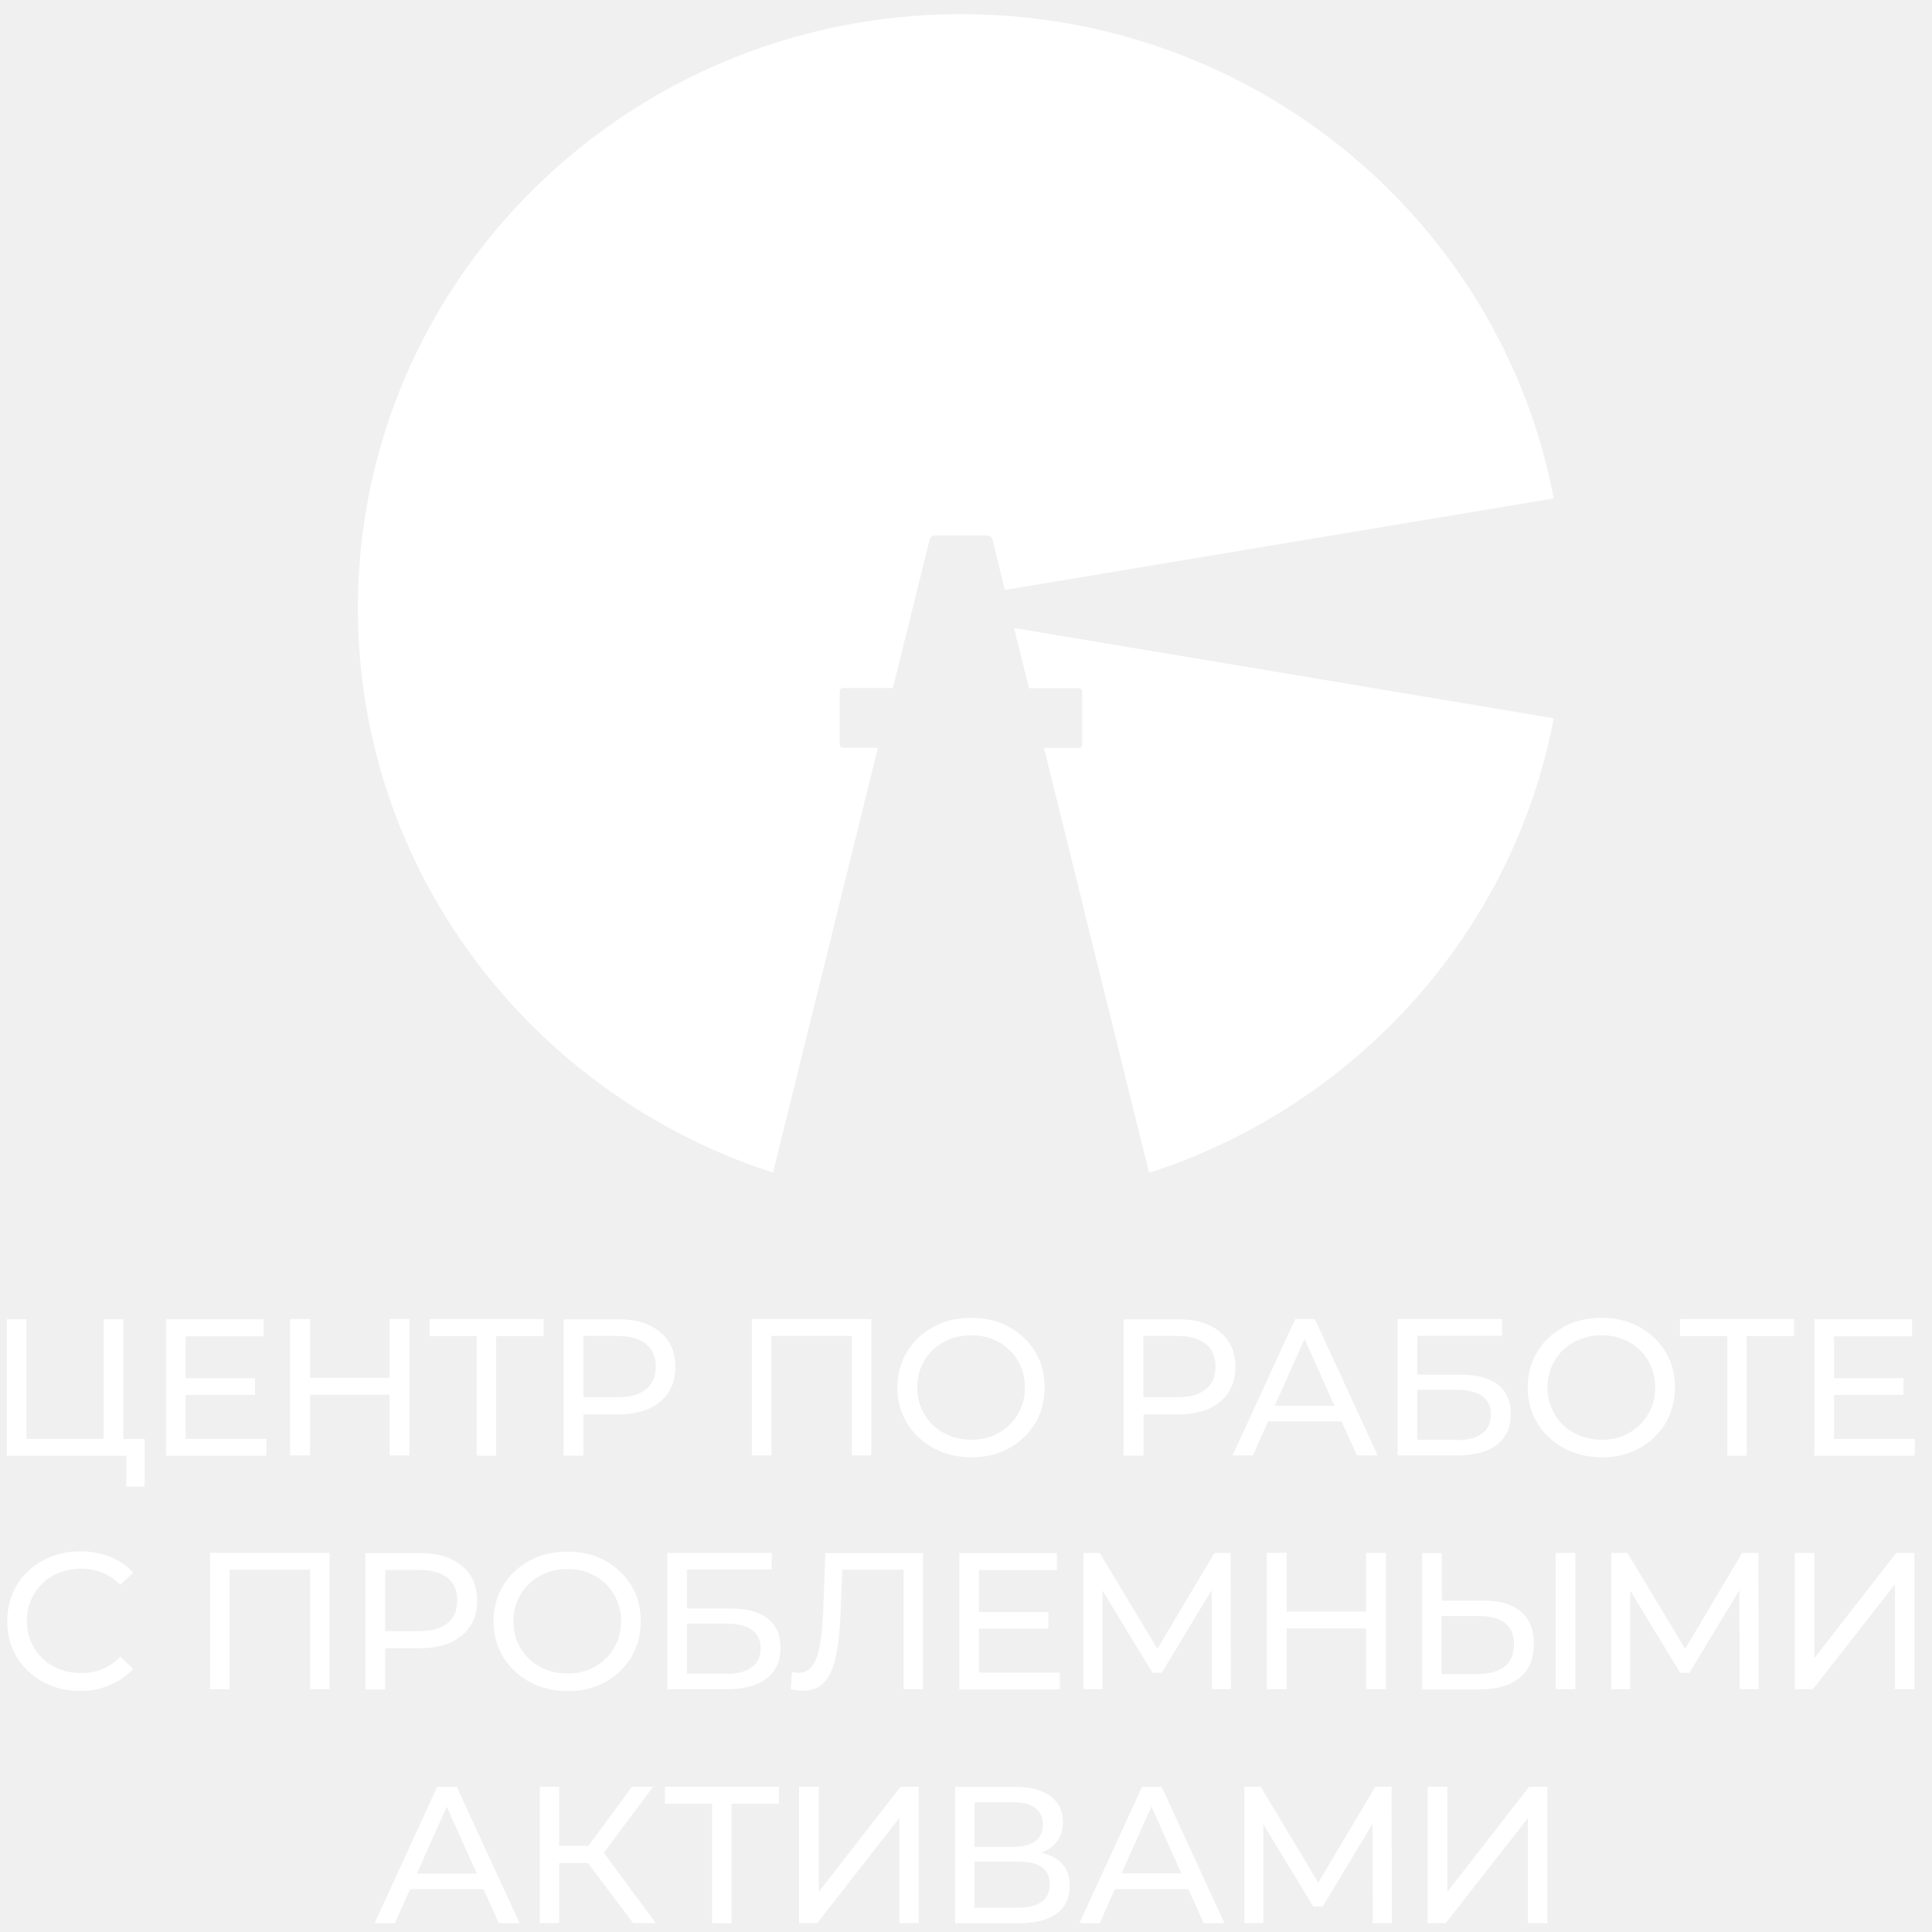
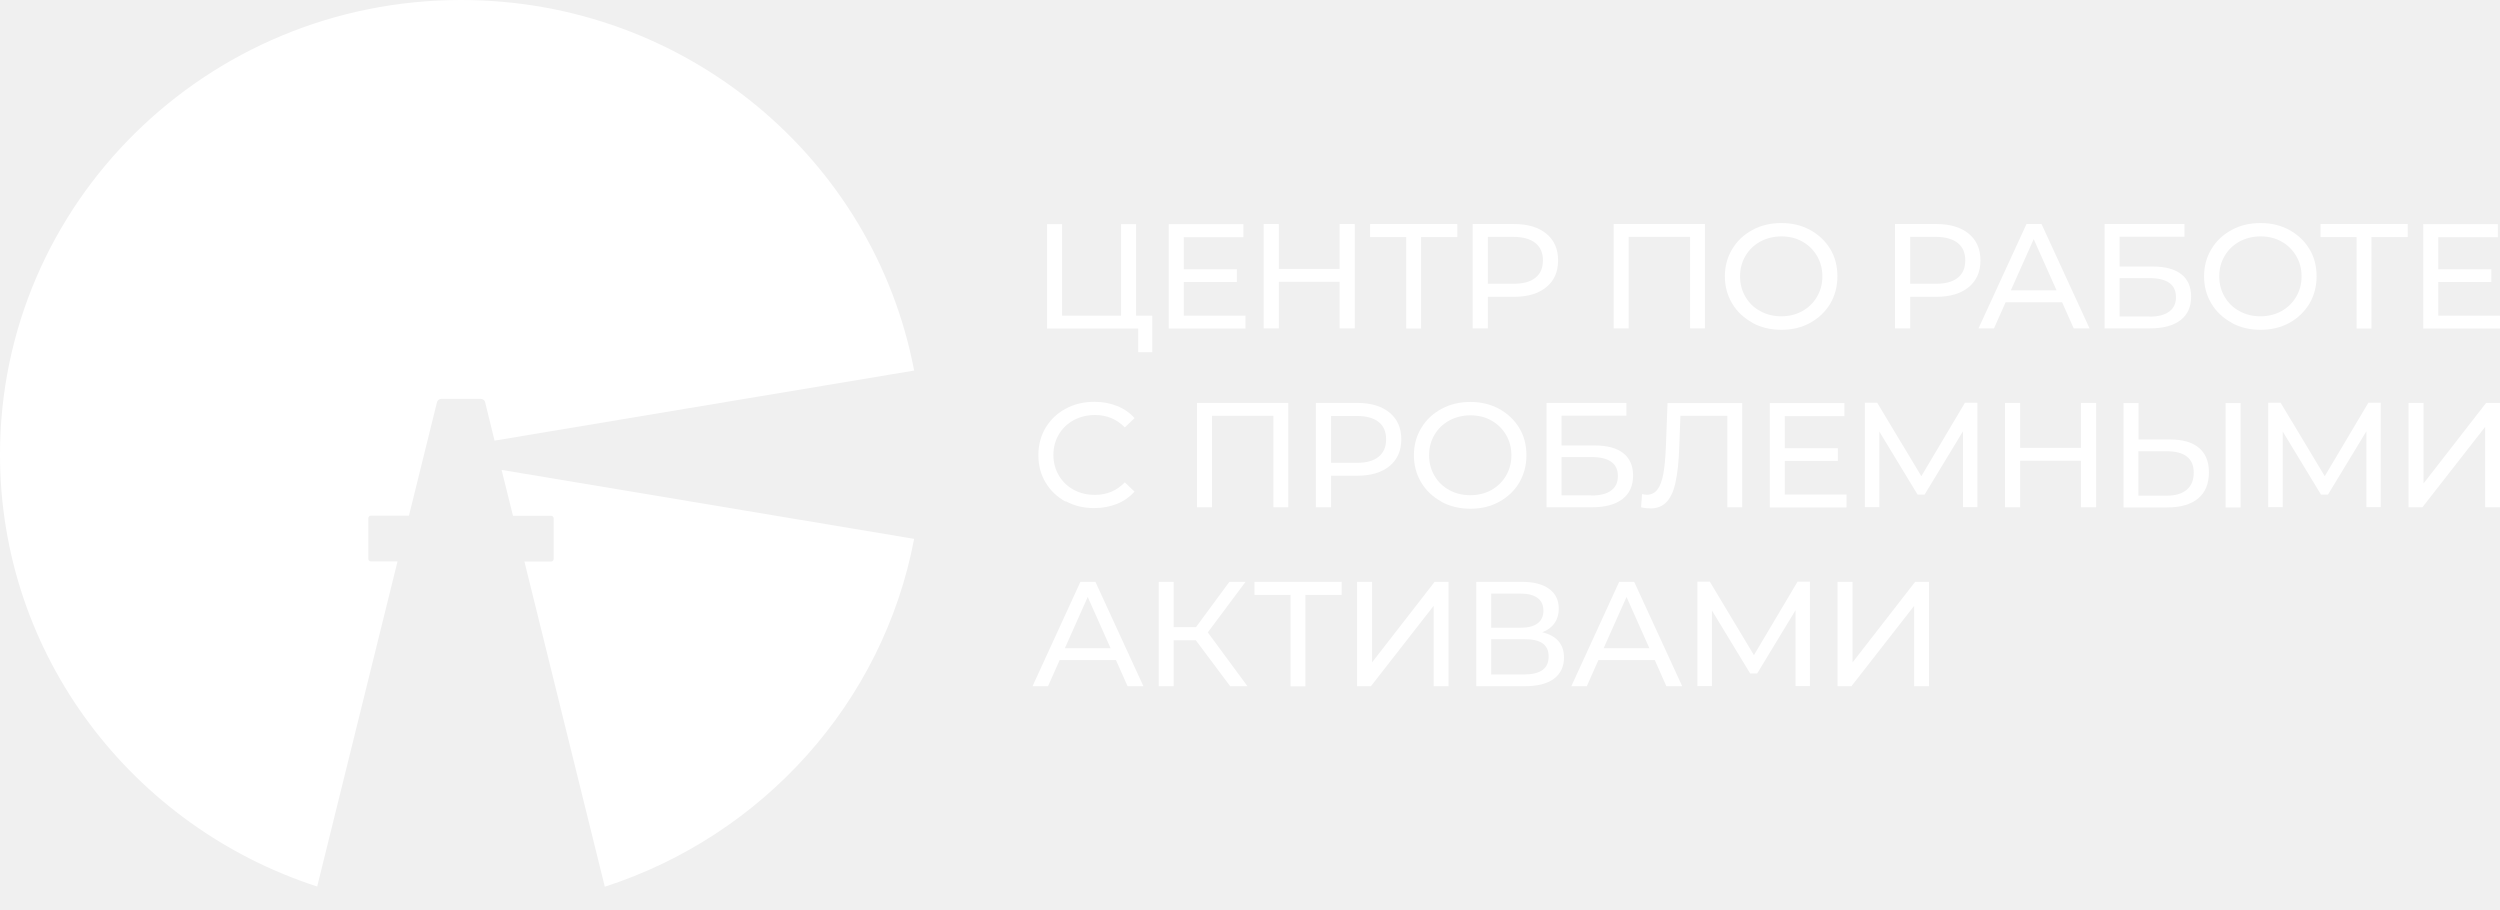
- <svg xmlns="http://www.w3.org/2000/svg" width="53" height="53" viewBox="0 0 53 53" fill="none">
-   <path d="M3.968 39.465V40.781H3.464V39.933H0.188V36.192H0.727V39.471H2.843V36.192H3.382V39.471H3.968V39.465Z" fill="white" />
-   <path d="M7.309 39.465V39.933H4.554V36.192H7.233V36.66H5.093V37.808H6.998V38.264H5.093V39.471H7.309V39.465Z" fill="white" />
-   <path d="M11.23 36.186V39.927H10.685V38.259H8.505V39.927H7.959V36.186H8.505V37.797H10.685V36.186H11.23Z" fill="white" />
-   <path d="M14.911 36.654H13.61V39.933H13.077V36.654H11.781V36.186H14.911V36.654Z" fill="white" />
-   <path d="M18.105 36.538C18.387 36.769 18.527 37.087 18.527 37.496C18.527 37.901 18.387 38.224 18.105 38.455C17.824 38.686 17.437 38.801 16.945 38.801H16.007V39.933H15.462V36.192H16.945C17.437 36.186 17.824 36.307 18.105 36.538ZM17.718 38.114C17.9 37.97 17.988 37.762 17.988 37.491C17.988 37.219 17.9 37.012 17.718 36.867C17.537 36.723 17.273 36.648 16.933 36.648H16.007V38.328H16.927C17.273 38.334 17.537 38.259 17.718 38.114Z" fill="white" />
-   <path d="M23.902 36.186V39.927H23.369V36.648H21.165V39.927H20.626V36.186H23.902Z" fill="white" />
-   <path d="M25.608 39.725C25.303 39.557 25.057 39.332 24.881 39.038C24.705 38.743 24.617 38.42 24.617 38.062C24.617 37.704 24.705 37.375 24.881 37.087C25.057 36.792 25.297 36.567 25.608 36.4C25.913 36.232 26.258 36.151 26.645 36.151C27.026 36.151 27.366 36.232 27.677 36.4C27.982 36.567 28.222 36.792 28.398 37.081C28.574 37.37 28.656 37.699 28.656 38.062C28.656 38.426 28.568 38.755 28.398 39.044C28.222 39.332 27.982 39.563 27.677 39.731C27.372 39.898 27.026 39.979 26.645 39.979C26.258 39.973 25.913 39.892 25.608 39.725ZM27.395 39.309C27.618 39.182 27.794 39.015 27.923 38.795C28.052 38.576 28.116 38.334 28.116 38.062C28.116 37.791 28.052 37.548 27.923 37.329C27.794 37.11 27.618 36.937 27.395 36.815C27.173 36.688 26.921 36.631 26.645 36.631C26.364 36.631 26.112 36.694 25.889 36.815C25.66 36.942 25.485 37.11 25.356 37.329C25.227 37.548 25.162 37.791 25.162 38.062C25.162 38.334 25.227 38.576 25.356 38.795C25.485 39.015 25.66 39.188 25.889 39.309C26.118 39.436 26.37 39.494 26.645 39.494C26.921 39.5 27.173 39.436 27.395 39.309Z" fill="white" />
-   <path d="M33.468 36.538C33.749 36.769 33.89 37.087 33.89 37.496C33.89 37.901 33.749 38.224 33.468 38.455C33.186 38.686 32.8 38.801 32.307 38.801H31.369V39.933H30.824V36.192H32.307C32.794 36.186 33.186 36.307 33.468 36.538ZM33.075 38.114C33.257 37.97 33.345 37.762 33.345 37.491C33.345 37.219 33.257 37.012 33.075 36.867C32.893 36.723 32.63 36.648 32.289 36.648H31.363V38.328H32.284C32.63 38.334 32.893 38.259 33.075 38.114Z" fill="white" />
-   <path d="M36.803 38.992H34.786L34.37 39.927H33.813L35.531 36.186H36.07L37.793 39.927H37.225L36.803 38.992ZM36.609 38.565L35.789 36.729L34.968 38.565H36.609Z" fill="white" />
-   <path d="M38.338 36.186H41.205V36.642H38.878V37.71H40.062C40.513 37.71 40.859 37.803 41.093 37.987C41.328 38.172 41.445 38.438 41.445 38.79C41.445 39.159 41.316 39.436 41.064 39.633C40.806 39.829 40.443 39.927 39.968 39.927H38.338V36.186ZM39.944 39.506C40.255 39.506 40.495 39.448 40.654 39.327C40.818 39.211 40.9 39.038 40.9 38.807C40.9 38.357 40.583 38.126 39.944 38.126H38.878V39.5H39.944V39.506Z" fill="white" />
-   <path d="M42.899 39.725C42.594 39.557 42.348 39.332 42.172 39.038C41.996 38.743 41.908 38.42 41.908 38.062C41.908 37.704 41.996 37.375 42.172 37.087C42.348 36.792 42.588 36.567 42.899 36.4C43.203 36.232 43.549 36.151 43.936 36.151C44.317 36.151 44.657 36.232 44.968 36.4C45.273 36.567 45.513 36.792 45.689 37.081C45.865 37.37 45.947 37.699 45.947 38.062C45.947 38.426 45.859 38.755 45.689 39.044C45.513 39.332 45.273 39.563 44.968 39.731C44.663 39.898 44.317 39.979 43.936 39.979C43.549 39.973 43.203 39.892 42.899 39.725ZM44.687 39.309C44.909 39.182 45.085 39.015 45.214 38.795C45.343 38.576 45.407 38.334 45.407 38.062C45.407 37.791 45.343 37.548 45.214 37.329C45.085 37.11 44.909 36.937 44.687 36.815C44.464 36.688 44.212 36.631 43.936 36.631C43.655 36.631 43.403 36.694 43.18 36.815C42.952 36.942 42.776 37.11 42.647 37.329C42.518 37.548 42.453 37.791 42.453 38.062C42.453 38.334 42.518 38.576 42.647 38.795C42.776 39.015 42.952 39.188 43.18 39.309C43.409 39.436 43.661 39.494 43.936 39.494C44.212 39.5 44.464 39.436 44.687 39.309Z" fill="white" />
-   <path d="M49.217 36.654H47.916V39.933H47.383V36.654H46.087V36.186H49.217V36.654Z" fill="white" />
-   <path d="M52.529 39.465V39.933H49.774V36.192H52.453V36.66H50.313V37.808H52.218V38.264H50.313V39.471H52.529V39.465Z" fill="white" />
-   <path d="M1.178 46.139C0.873 45.971 0.633 45.746 0.457 45.452C0.281 45.163 0.199 44.834 0.199 44.47C0.199 44.107 0.287 43.778 0.457 43.489C0.633 43.2 0.873 42.969 1.178 42.808C1.483 42.64 1.829 42.559 2.21 42.559C2.509 42.559 2.778 42.611 3.024 42.709C3.271 42.808 3.482 42.952 3.652 43.142L3.3 43.477C3.013 43.183 2.655 43.033 2.233 43.033C1.952 43.033 1.694 43.096 1.465 43.218C1.237 43.345 1.061 43.512 0.932 43.731C0.803 43.951 0.738 44.193 0.738 44.465C0.738 44.736 0.803 44.978 0.932 45.198C1.061 45.417 1.237 45.59 1.465 45.712C1.694 45.839 1.946 45.896 2.233 45.896C2.655 45.896 3.013 45.746 3.3 45.446L3.652 45.781C3.476 45.971 3.265 46.121 3.018 46.219C2.778 46.335 2.503 46.387 2.21 46.387C1.829 46.387 1.489 46.306 1.178 46.139Z" fill="white" />
-   <path d="M9.038 42.6V46.341H8.505V43.062H6.301V46.341H5.762V42.6H9.038Z" fill="white" />
-   <path d="M12.666 42.952C12.948 43.183 13.088 43.501 13.088 43.91C13.088 44.315 12.948 44.638 12.666 44.869C12.385 45.1 11.998 45.215 11.506 45.215H10.568V46.346H10.023V42.606H11.506C11.998 42.6 12.385 42.721 12.666 42.952ZM12.274 44.528C12.455 44.384 12.543 44.176 12.543 43.905C12.543 43.633 12.455 43.425 12.274 43.281C12.092 43.137 11.828 43.068 11.488 43.068H10.568V44.747H11.488C11.834 44.747 12.098 44.672 12.274 44.528Z" fill="white" />
-   <path d="M14.53 46.139C14.225 45.971 13.979 45.746 13.803 45.452C13.627 45.157 13.54 44.834 13.54 44.476C13.54 44.118 13.627 43.789 13.803 43.5C13.979 43.206 14.22 42.981 14.53 42.813C14.835 42.646 15.181 42.565 15.568 42.565C15.948 42.565 16.288 42.646 16.599 42.813C16.904 42.981 17.144 43.206 17.32 43.495C17.496 43.783 17.578 44.112 17.578 44.476C17.578 44.84 17.49 45.169 17.32 45.457C17.144 45.746 16.904 45.977 16.599 46.144C16.294 46.312 15.948 46.393 15.568 46.393C15.181 46.387 14.835 46.306 14.53 46.139ZM16.318 45.723C16.541 45.596 16.716 45.429 16.845 45.209C16.974 44.99 17.039 44.747 17.039 44.476C17.039 44.205 16.974 43.962 16.845 43.743C16.716 43.523 16.541 43.35 16.318 43.229C16.095 43.102 15.843 43.044 15.568 43.044C15.286 43.044 15.034 43.108 14.811 43.229C14.583 43.356 14.407 43.523 14.278 43.743C14.149 43.962 14.085 44.205 14.085 44.476C14.085 44.747 14.149 44.99 14.278 45.209C14.407 45.429 14.583 45.602 14.811 45.723C15.04 45.85 15.292 45.908 15.568 45.908C15.843 45.913 16.095 45.85 16.318 45.723Z" fill="white" />
-   <path d="M18.305 42.6H21.171V43.056H18.844V44.124H20.028C20.479 44.124 20.825 44.216 21.059 44.401C21.294 44.586 21.411 44.851 21.411 45.203C21.411 45.573 21.282 45.85 21.03 46.046C20.772 46.243 20.409 46.341 19.934 46.341H18.305V42.6ZM19.911 45.919C20.221 45.919 20.462 45.862 20.62 45.74C20.784 45.625 20.866 45.452 20.866 45.221C20.866 44.77 20.55 44.54 19.911 44.54H18.844V45.913H19.911V45.919Z" fill="white" />
-   <path d="M25.32 42.6V46.341H24.787V43.062H23.105L23.064 44.158C23.046 44.672 23.005 45.094 22.935 45.417C22.87 45.74 22.765 45.977 22.619 46.139C22.472 46.3 22.279 46.381 22.032 46.381C21.921 46.381 21.804 46.37 21.692 46.341L21.728 45.867C21.786 45.879 21.845 45.89 21.903 45.89C22.056 45.89 22.185 45.827 22.279 45.706C22.372 45.584 22.443 45.4 22.489 45.151C22.536 44.903 22.566 44.58 22.583 44.182L22.642 42.606H25.32V42.6Z" fill="white" />
-   <path d="M29.072 45.879V46.346H26.317V42.606H28.995V43.073H26.856V44.222H28.761V44.678H26.856V45.885H29.072V45.879Z" fill="white" />
-   <path d="M33.245 46.346L33.239 43.622L31.868 45.89H31.616L30.244 43.633V46.341H29.723V42.6H30.168L31.751 45.232L33.316 42.6H33.761L33.767 46.341H33.245V46.346Z" fill="white" />
-   <path d="M38.022 42.6V46.341H37.477V44.672H35.297V46.341H34.752V42.6H35.297V44.211H37.477V42.6H38.022Z" fill="white" />
-   <path d="M41.715 44.205C41.955 44.407 42.078 44.695 42.078 45.088C42.078 45.498 41.949 45.81 41.691 46.023C41.433 46.237 41.064 46.346 40.584 46.346H39.013V42.606H39.552V43.91H40.683C41.129 43.904 41.474 44.008 41.715 44.205ZM41.281 45.712C41.451 45.573 41.533 45.365 41.533 45.099C41.533 44.586 41.205 44.332 40.554 44.332H39.546V45.925H40.554C40.871 45.919 41.111 45.85 41.281 45.712ZM42.676 42.6H43.215V46.341H42.676V42.6Z" fill="white" />
-   <path d="M47.722 46.346L47.717 43.622L46.345 45.89H46.093L44.721 43.633V46.341H44.2V42.6H44.645L46.228 45.232L47.793 42.6H48.238L48.244 46.341H47.722V46.346Z" fill="white" />
-   <path d="M49.235 42.6H49.774V45.486L52.019 42.6H52.517V46.341H51.984V43.46L49.733 46.341H49.235V42.6Z" fill="white" />
-   <path d="M13.264 51.825H11.248L10.832 52.76H10.275L11.992 49.019H12.531L14.255 52.76H13.686L13.264 51.825ZM13.077 51.392L12.256 49.562L11.435 51.398H13.077V51.392Z" fill="white" />
-   <path d="M16.13 51.109H15.339V52.754H14.806V49.014H15.339V50.636H16.142L17.338 49.014H17.918L16.564 50.826L17.988 52.754H17.367L16.13 51.109Z" fill="white" />
-   <path d="M21.37 49.481H20.069V52.76H19.536V49.481H18.24V49.014H21.37V49.481Z" fill="white" />
-   <path d="M21.921 49.014H22.46V51.9L24.705 49.014H25.203V52.754H24.67V49.874L22.419 52.754H21.921V49.014Z" fill="white" />
-   <path d="M29.148 51.144C29.283 51.3 29.347 51.496 29.347 51.739C29.347 52.062 29.224 52.316 28.984 52.495C28.744 52.674 28.392 52.76 27.935 52.76H26.2V49.019H27.835C28.251 49.019 28.573 49.1 28.808 49.268C29.042 49.435 29.16 49.672 29.16 49.983C29.16 50.185 29.107 50.359 29.007 50.503C28.902 50.647 28.761 50.751 28.568 50.826C28.82 50.878 29.013 50.988 29.148 51.144ZM26.733 50.665H27.794C28.058 50.665 28.257 50.613 28.398 50.509C28.538 50.405 28.609 50.255 28.609 50.053C28.609 49.851 28.538 49.701 28.398 49.597C28.257 49.493 28.058 49.441 27.794 49.441H26.733V50.665ZM28.796 51.692C28.796 51.479 28.726 51.323 28.579 51.219C28.433 51.115 28.216 51.069 27.923 51.069H26.733V52.333H27.923C28.503 52.333 28.796 52.12 28.796 51.692Z" fill="white" />
-   <path d="M32.601 51.825H30.584L30.168 52.76H29.611L31.329 49.019H31.868L33.591 52.76H33.023L32.601 51.825ZM32.407 51.392L31.587 49.556L30.766 51.392H32.407Z" fill="white" />
-   <path d="M37.659 52.76L37.653 50.035L36.282 52.304H36.029L34.658 50.047V52.754H34.136V49.014H34.582L36.164 51.646L37.729 49.014H38.175L38.181 52.754H37.659V52.76Z" fill="white" />
-   <path d="M39.165 49.014H39.704V51.9L41.949 49.014H42.447V52.754H41.914V49.874L39.663 52.754H39.165V49.014Z" fill="white" />
-   <path d="M21.206 32.168C14.595 30.032 9.818 23.913 9.818 16.685C9.818 7.685 17.227 0.388 26.364 0.388C34.453 0.388 41.188 6.109 42.623 13.672L27.566 16.183L27.226 14.797C27.208 14.734 27.144 14.688 27.079 14.688H25.649C25.585 14.688 25.52 14.74 25.503 14.797L24.494 18.873H23.129C23.076 18.873 23.035 18.913 23.035 18.965V20.42C23.035 20.472 23.076 20.513 23.129 20.513H24.084L21.206 32.168ZM27.818 17.228L28.228 18.879H29.594C29.647 18.879 29.688 18.919 29.688 18.971V20.426C29.688 20.478 29.647 20.518 29.594 20.518H28.639L31.522 32.174C37.19 30.344 41.51 25.581 42.623 19.704L27.818 17.228Z" fill="white" />
+ <svg xmlns="http://www.w3.org/2000/svg" width="77" height="28" viewBox="0 0 77 28" fill="none">
+   <g clip-path="url(#clip0_627_367)">
+     <path d="M35.489 9.717V10.848H35.056V10.119H32.249V6.904H32.712V9.722H34.528V6.904H34.991V9.722H35.494L35.489 9.717Z" fill="white" />
+     <path d="M38.361 9.717V10.119H35.997V6.904H38.296V7.306H36.46V8.293H38.095V8.685H36.46V9.722H38.361V9.717Z" fill="white" />
+     <path d="M41.727 6.9V10.114H41.259V8.68H39.388V10.114H38.92V6.9H39.388V8.283H41.259V6.9H41.727Z" fill="white" />
+     <path d="M44.885 7.301H43.769V10.119H43.311V7.301H42.199V6.9H44.885V7.301Z" fill="white" />
+     <path d="M47.627 7.197C47.869 7.396 47.989 7.668 47.989 8.021C47.989 8.373 47.869 8.646 47.627 8.844C47.386 9.042 47.054 9.142 46.631 9.142H45.826V10.114H45.358V6.9H46.631C47.054 6.9 47.386 6.999 47.627 7.197ZM47.29 8.556C47.446 8.432 47.522 8.254 47.522 8.021C47.522 7.787 47.446 7.609 47.29 7.485C47.134 7.361 46.908 7.296 46.616 7.296H45.826V8.74H46.616C46.913 8.74 47.134 8.68 47.29 8.556Z" fill="white" />
+     <path d="M52.512 6.9V10.114H52.054V7.296H50.163V10.114H49.7V6.9H52.507H52.512Z" fill="white" />
+     <path d="M53.976 9.94C53.715 9.796 53.503 9.603 53.352 9.35C53.201 9.097 53.126 8.819 53.126 8.512C53.126 8.204 53.201 7.921 53.352 7.673C53.503 7.42 53.709 7.227 53.976 7.083C54.238 6.939 54.535 6.87 54.867 6.87C55.199 6.87 55.485 6.939 55.752 7.083C56.013 7.227 56.22 7.42 56.371 7.668C56.522 7.916 56.592 8.199 56.592 8.512C56.592 8.824 56.516 9.107 56.371 9.355C56.22 9.603 56.013 9.801 55.752 9.945C55.49 10.089 55.194 10.158 54.867 10.158C54.539 10.158 54.243 10.089 53.976 9.945V9.94ZM55.51 9.583C55.702 9.474 55.852 9.33 55.963 9.142C56.074 8.953 56.129 8.745 56.129 8.512C56.129 8.278 56.074 8.07 55.963 7.882C55.852 7.693 55.702 7.544 55.51 7.44C55.319 7.331 55.103 7.281 54.867 7.281C54.63 7.281 54.409 7.336 54.218 7.44C54.021 7.549 53.87 7.693 53.76 7.882C53.649 8.07 53.594 8.278 53.594 8.512C53.594 8.745 53.649 8.953 53.76 9.142C53.87 9.33 54.021 9.479 54.218 9.583C54.414 9.692 54.63 9.742 54.867 9.742C55.103 9.742 55.319 9.687 55.51 9.583Z" fill="white" />
+     <path d="M60.636 7.197C60.877 7.396 60.998 7.668 60.998 8.021C60.998 8.373 60.877 8.646 60.636 8.844C60.394 9.042 60.062 9.142 59.64 9.142H58.835V10.114H58.367V6.9H59.64C60.062 6.9 60.394 6.999 60.636 7.197ZM60.299 8.556C60.455 8.432 60.53 8.254 60.53 8.021C60.53 7.787 60.455 7.609 60.299 7.485C60.143 7.361 59.916 7.296 59.625 7.296H58.835V8.74H59.625C59.922 8.74 60.143 8.68 60.299 8.556Z" fill="white" />
+     <path d="M63.503 9.31H61.773L61.415 10.114H60.938L62.416 6.9H62.879L64.358 10.114H63.87L63.513 9.31H63.503ZM63.342 8.943L62.638 7.366L61.934 8.943H63.342Z" fill="white" />
+     <path d="M64.821 6.9H67.281V7.291H65.284V8.209H66.3C66.688 8.209 66.984 8.288 67.186 8.447C67.387 8.606 67.487 8.834 67.487 9.137C67.487 9.454 67.377 9.692 67.16 9.861C66.939 10.029 66.627 10.114 66.22 10.114H64.821V6.9ZM66.2 9.752C66.466 9.752 66.672 9.702 66.808 9.598C66.949 9.499 67.02 9.35 67.02 9.151C67.02 8.765 66.748 8.566 66.2 8.566H65.284V9.747H66.2V9.752Z" fill="white" />
+     <path d="M68.735 9.94C68.473 9.796 68.262 9.603 68.111 9.35C67.96 9.097 67.885 8.819 67.885 8.512C67.885 8.204 67.96 7.921 68.111 7.673C68.262 7.42 68.468 7.227 68.735 7.083C68.996 6.939 69.293 6.87 69.625 6.87C69.957 6.87 70.244 6.939 70.511 7.083C70.772 7.227 70.978 7.42 71.129 7.668C71.28 7.916 71.351 8.199 71.351 8.512C71.351 8.824 71.275 9.107 71.129 9.355C70.978 9.603 70.772 9.801 70.511 9.945C70.249 10.089 69.952 10.158 69.625 10.158C69.298 10.158 69.001 10.089 68.735 9.945V9.94ZM70.269 9.583C70.46 9.474 70.611 9.33 70.722 9.142C70.833 8.953 70.888 8.745 70.888 8.512C70.888 8.278 70.833 8.07 70.722 7.882C70.611 7.693 70.46 7.544 70.269 7.44C70.078 7.331 69.862 7.281 69.625 7.281C69.389 7.281 69.168 7.336 68.976 7.44C68.78 7.549 68.629 7.693 68.519 7.882C68.408 8.07 68.353 8.278 68.353 8.512C68.353 8.745 68.408 8.953 68.519 9.142C68.629 9.33 68.78 9.479 68.976 9.583C69.172 9.692 69.389 9.742 69.625 9.742C69.862 9.742 70.078 9.687 70.269 9.583Z" fill="white" />
+     <path d="M74.158 7.301H73.041V10.119H72.583V7.301H71.472V6.9H74.158V7.301Z" fill="white" />
+     <path d="M77 9.717V10.119H74.636V6.904H76.935V7.306H75.099V8.293H76.733V8.685H75.099V9.722H77V9.717Z" fill="white" />
+     <path d="M32.822 15.451C32.561 15.307 32.355 15.114 32.204 14.861C32.053 14.613 31.982 14.33 31.982 14.017C31.982 13.705 32.058 13.422 32.204 13.174C32.355 12.926 32.561 12.728 32.822 12.589C33.084 12.445 33.381 12.376 33.708 12.376C33.964 12.376 34.196 12.42 34.407 12.505C34.618 12.589 34.799 12.713 34.945 12.877L34.644 13.164C34.397 12.911 34.09 12.782 33.728 12.782C33.486 12.782 33.265 12.837 33.069 12.941C32.873 13.05 32.722 13.194 32.611 13.382C32.501 13.571 32.445 13.779 32.445 14.012C32.445 14.245 32.501 14.454 32.611 14.642C32.722 14.831 32.873 14.98 33.069 15.084C33.265 15.193 33.481 15.242 33.728 15.242C34.09 15.242 34.397 15.114 34.644 14.856L34.945 15.143C34.794 15.307 34.613 15.436 34.402 15.52C34.191 15.604 33.954 15.649 33.703 15.649C33.376 15.649 33.084 15.58 32.822 15.436V15.451Z" fill="white" />
+     <path d="M39.679 12.41V15.624H39.221V12.807H37.33V15.624H36.867V12.41H39.674H39.679Z" fill="white" />
+     <path d="M42.798 12.708C43.039 12.906 43.16 13.179 43.16 13.531C43.16 13.883 43.039 14.156 42.798 14.355C42.556 14.553 42.224 14.652 41.802 14.652H40.997V15.624H40.529V12.41H41.802C42.224 12.41 42.556 12.509 42.798 12.708ZM42.461 14.067C42.617 13.943 42.692 13.764 42.692 13.531C42.692 13.298 42.617 13.12 42.461 12.996C42.305 12.872 42.079 12.812 41.787 12.812H40.997V14.255H41.787C42.084 14.255 42.305 14.196 42.461 14.067Z" fill="white" />
+     <path d="M44.398 15.451C44.136 15.307 43.925 15.114 43.774 14.861C43.623 14.608 43.548 14.33 43.548 14.022C43.548 13.715 43.623 13.432 43.774 13.184C43.925 12.931 44.131 12.738 44.398 12.594C44.66 12.45 44.956 12.38 45.288 12.38C45.62 12.38 45.907 12.45 46.174 12.594C46.435 12.738 46.642 12.931 46.792 13.179C46.943 13.427 47.014 13.71 47.014 14.022C47.014 14.335 46.938 14.617 46.792 14.866C46.647 15.114 46.435 15.312 46.174 15.456C45.912 15.6 45.615 15.669 45.288 15.669C44.961 15.669 44.665 15.6 44.398 15.456V15.451ZM45.932 15.094C46.123 14.985 46.274 14.841 46.385 14.652C46.496 14.464 46.551 14.255 46.551 14.022C46.551 13.789 46.496 13.581 46.385 13.392C46.274 13.204 46.123 13.055 45.932 12.951C45.741 12.842 45.525 12.792 45.288 12.792C45.052 12.792 44.831 12.847 44.639 12.951C44.443 13.06 44.292 13.204 44.182 13.392C44.071 13.581 44.016 13.789 44.016 14.022C44.016 14.255 44.071 14.464 44.182 14.652C44.292 14.841 44.443 14.989 44.639 15.094C44.836 15.203 45.052 15.252 45.288 15.252C45.525 15.252 45.741 15.198 45.932 15.094Z" fill="white" />
+     <path d="M47.633 12.41H50.093V12.802H48.096V13.72H49.112C49.499 13.72 49.796 13.799 49.997 13.958C50.198 14.117 50.299 14.345 50.299 14.647C50.299 14.965 50.188 15.203 49.972 15.371C49.751 15.54 49.439 15.624 49.031 15.624H47.633V12.41ZM49.011 15.262C49.278 15.262 49.484 15.213 49.62 15.109C49.761 15.009 49.831 14.861 49.831 14.662C49.831 14.275 49.559 14.077 49.011 14.077H48.096V15.257H49.011V15.262Z" fill="white" />
+     <path d="M53.659 12.41V15.624H53.201V12.807H51.757L51.722 13.749C51.707 14.191 51.672 14.553 51.611 14.831C51.556 15.109 51.465 15.312 51.34 15.451C51.214 15.59 51.048 15.659 50.837 15.659C50.741 15.659 50.641 15.649 50.545 15.624L50.575 15.218C50.625 15.228 50.676 15.238 50.726 15.238C50.857 15.238 50.968 15.183 51.048 15.079C51.128 14.975 51.189 14.816 51.229 14.603C51.269 14.389 51.294 14.112 51.309 13.769L51.36 12.415H53.654L53.659 12.41Z" fill="white" />
+     <path d="M56.873 15.228V15.629H54.509V12.415H56.808V12.817H54.972V13.804H56.606V14.196H54.972V15.232H56.873V15.228Z" fill="white" />
+     <path d="M60.46 15.624V13.283L59.278 15.233H59.061L57.884 13.293V15.619H57.437V12.405H57.819L59.177 14.667L60.52 12.405H60.903V15.619H60.46V15.624Z" fill="white" />
+     <path d="M64.56 12.41V15.624H64.092V14.191H62.221V15.624H61.753V12.41H62.221V13.794H64.092V12.41H64.56Z" fill="white" />
+     <path d="M67.723 13.789C67.93 13.963 68.035 14.211 68.035 14.548C68.035 14.9 67.924 15.168 67.703 15.352C67.482 15.535 67.165 15.629 66.752 15.629H65.404V12.415H65.867V13.536H66.838C67.225 13.536 67.522 13.62 67.728 13.794L67.723 13.789ZM67.351 15.084C67.497 14.965 67.567 14.786 67.567 14.558C67.567 14.117 67.286 13.898 66.727 13.898H65.862V15.267H66.727C66.999 15.267 67.205 15.208 67.351 15.084ZM68.548 12.415H69.011V15.629H68.548V12.415Z" fill="white" />
+     <path d="M72.885 15.624V13.283L71.702 15.233H71.486L70.309 13.293V15.619H69.861V12.405H70.244L71.602 14.667L72.945 12.405H73.327V15.619H72.885V15.624Z" fill="white" />
+     <path d="M74.183 12.41H74.645V14.89L76.572 12.41H77V15.624H76.542V13.149L74.61 15.624H74.183V12.41Z" fill="white" />
+     <path d="M34.367 20.331H32.637L32.28 21.135H31.802L33.276 17.921H33.739L35.217 21.135H34.729L34.372 20.331H34.367ZM34.206 19.965L33.502 18.387L32.798 19.965H34.206Z" fill="white" />
+     <path d="M36.827 19.721H36.148V21.135H35.69V17.921H36.148V19.315H36.837L37.864 17.921H38.362L37.2 19.478L38.422 21.135H37.889L36.832 19.721H36.827Z" fill="white" />
+     <path d="M41.324 18.323H40.207V21.14H39.749V18.323H38.638V17.921H41.324V18.323Z" fill="white" />
+     <path d="M41.797 17.921H42.26V20.401L44.186 17.921H44.614V21.135H44.156V18.66L42.224 21.135H41.797V17.921Z" fill="white" />
+     <path d="M48 19.746C48.116 19.88 48.171 20.049 48.171 20.257C48.171 20.535 48.065 20.753 47.859 20.907C47.653 21.061 47.351 21.135 46.959 21.135H45.47V17.921H46.873C47.23 17.921 47.507 17.99 47.708 18.134C47.91 18.278 48.01 18.481 48.01 18.749C48.01 18.923 47.965 19.072 47.879 19.196C47.789 19.32 47.668 19.409 47.502 19.473C47.723 19.528 47.889 19.617 48.005 19.751L48 19.746ZM45.928 19.334H46.838C47.064 19.334 47.235 19.29 47.356 19.201C47.477 19.111 47.537 18.982 47.537 18.809C47.537 18.635 47.477 18.506 47.356 18.417C47.235 18.328 47.064 18.283 46.838 18.283H45.928V19.334ZM47.698 20.222C47.698 20.039 47.638 19.905 47.512 19.816C47.386 19.726 47.2 19.687 46.949 19.687H45.928V20.773H46.949C47.447 20.773 47.698 20.59 47.698 20.222Z" fill="white" />
+     <path d="M50.962 20.331H49.231L48.874 21.135H48.397L49.87 17.921H50.333L51.812 21.135H51.324L50.967 20.331H50.962ZM50.801 19.965L50.097 18.387L49.392 19.965H50.801Z" fill="white" />
+     <path d="M55.303 21.135V18.794L54.121 20.743H53.905L52.728 18.804V21.13H52.28V17.916H52.663L54.021 20.178L55.364 17.916H55.746V21.13H55.303V21.135Z" fill="white" />
+     <path d="M56.597 17.921H57.059V20.401L58.986 17.921H59.414V21.135H58.956V18.66L57.024 21.135H56.597V17.921Z" fill="white" />
+     <path d="M9.774 27.306C4.1 25.47 0 20.208 0 14.002C0 6.27 6.358 0 14.201 0C21.143 0 26.923 4.915 28.155 11.413L15.232 13.571L14.94 12.38C14.925 12.326 14.87 12.286 14.815 12.286H13.587C13.532 12.286 13.476 12.331 13.461 12.38L12.596 15.882H11.424C11.379 15.882 11.344 15.917 11.344 15.962V17.212C11.344 17.256 11.379 17.291 11.424 17.291H12.244L9.769 27.306H9.774ZM15.448 14.469L15.8 15.887H16.973C17.018 15.887 17.053 15.922 17.053 15.967V17.217C17.053 17.261 17.018 17.296 16.973 17.296H16.152L18.628 27.311C23.492 25.738 27.199 21.646 28.155 16.597L15.453 14.474L15.448 14.469Z" fill="white" />
+   </g>
+   <defs>
+     <clipPath id="clip0_627_367">
+       <rect width="77" height="28" fill="white" />
+     </clipPath>
+   </defs>
</svg>
